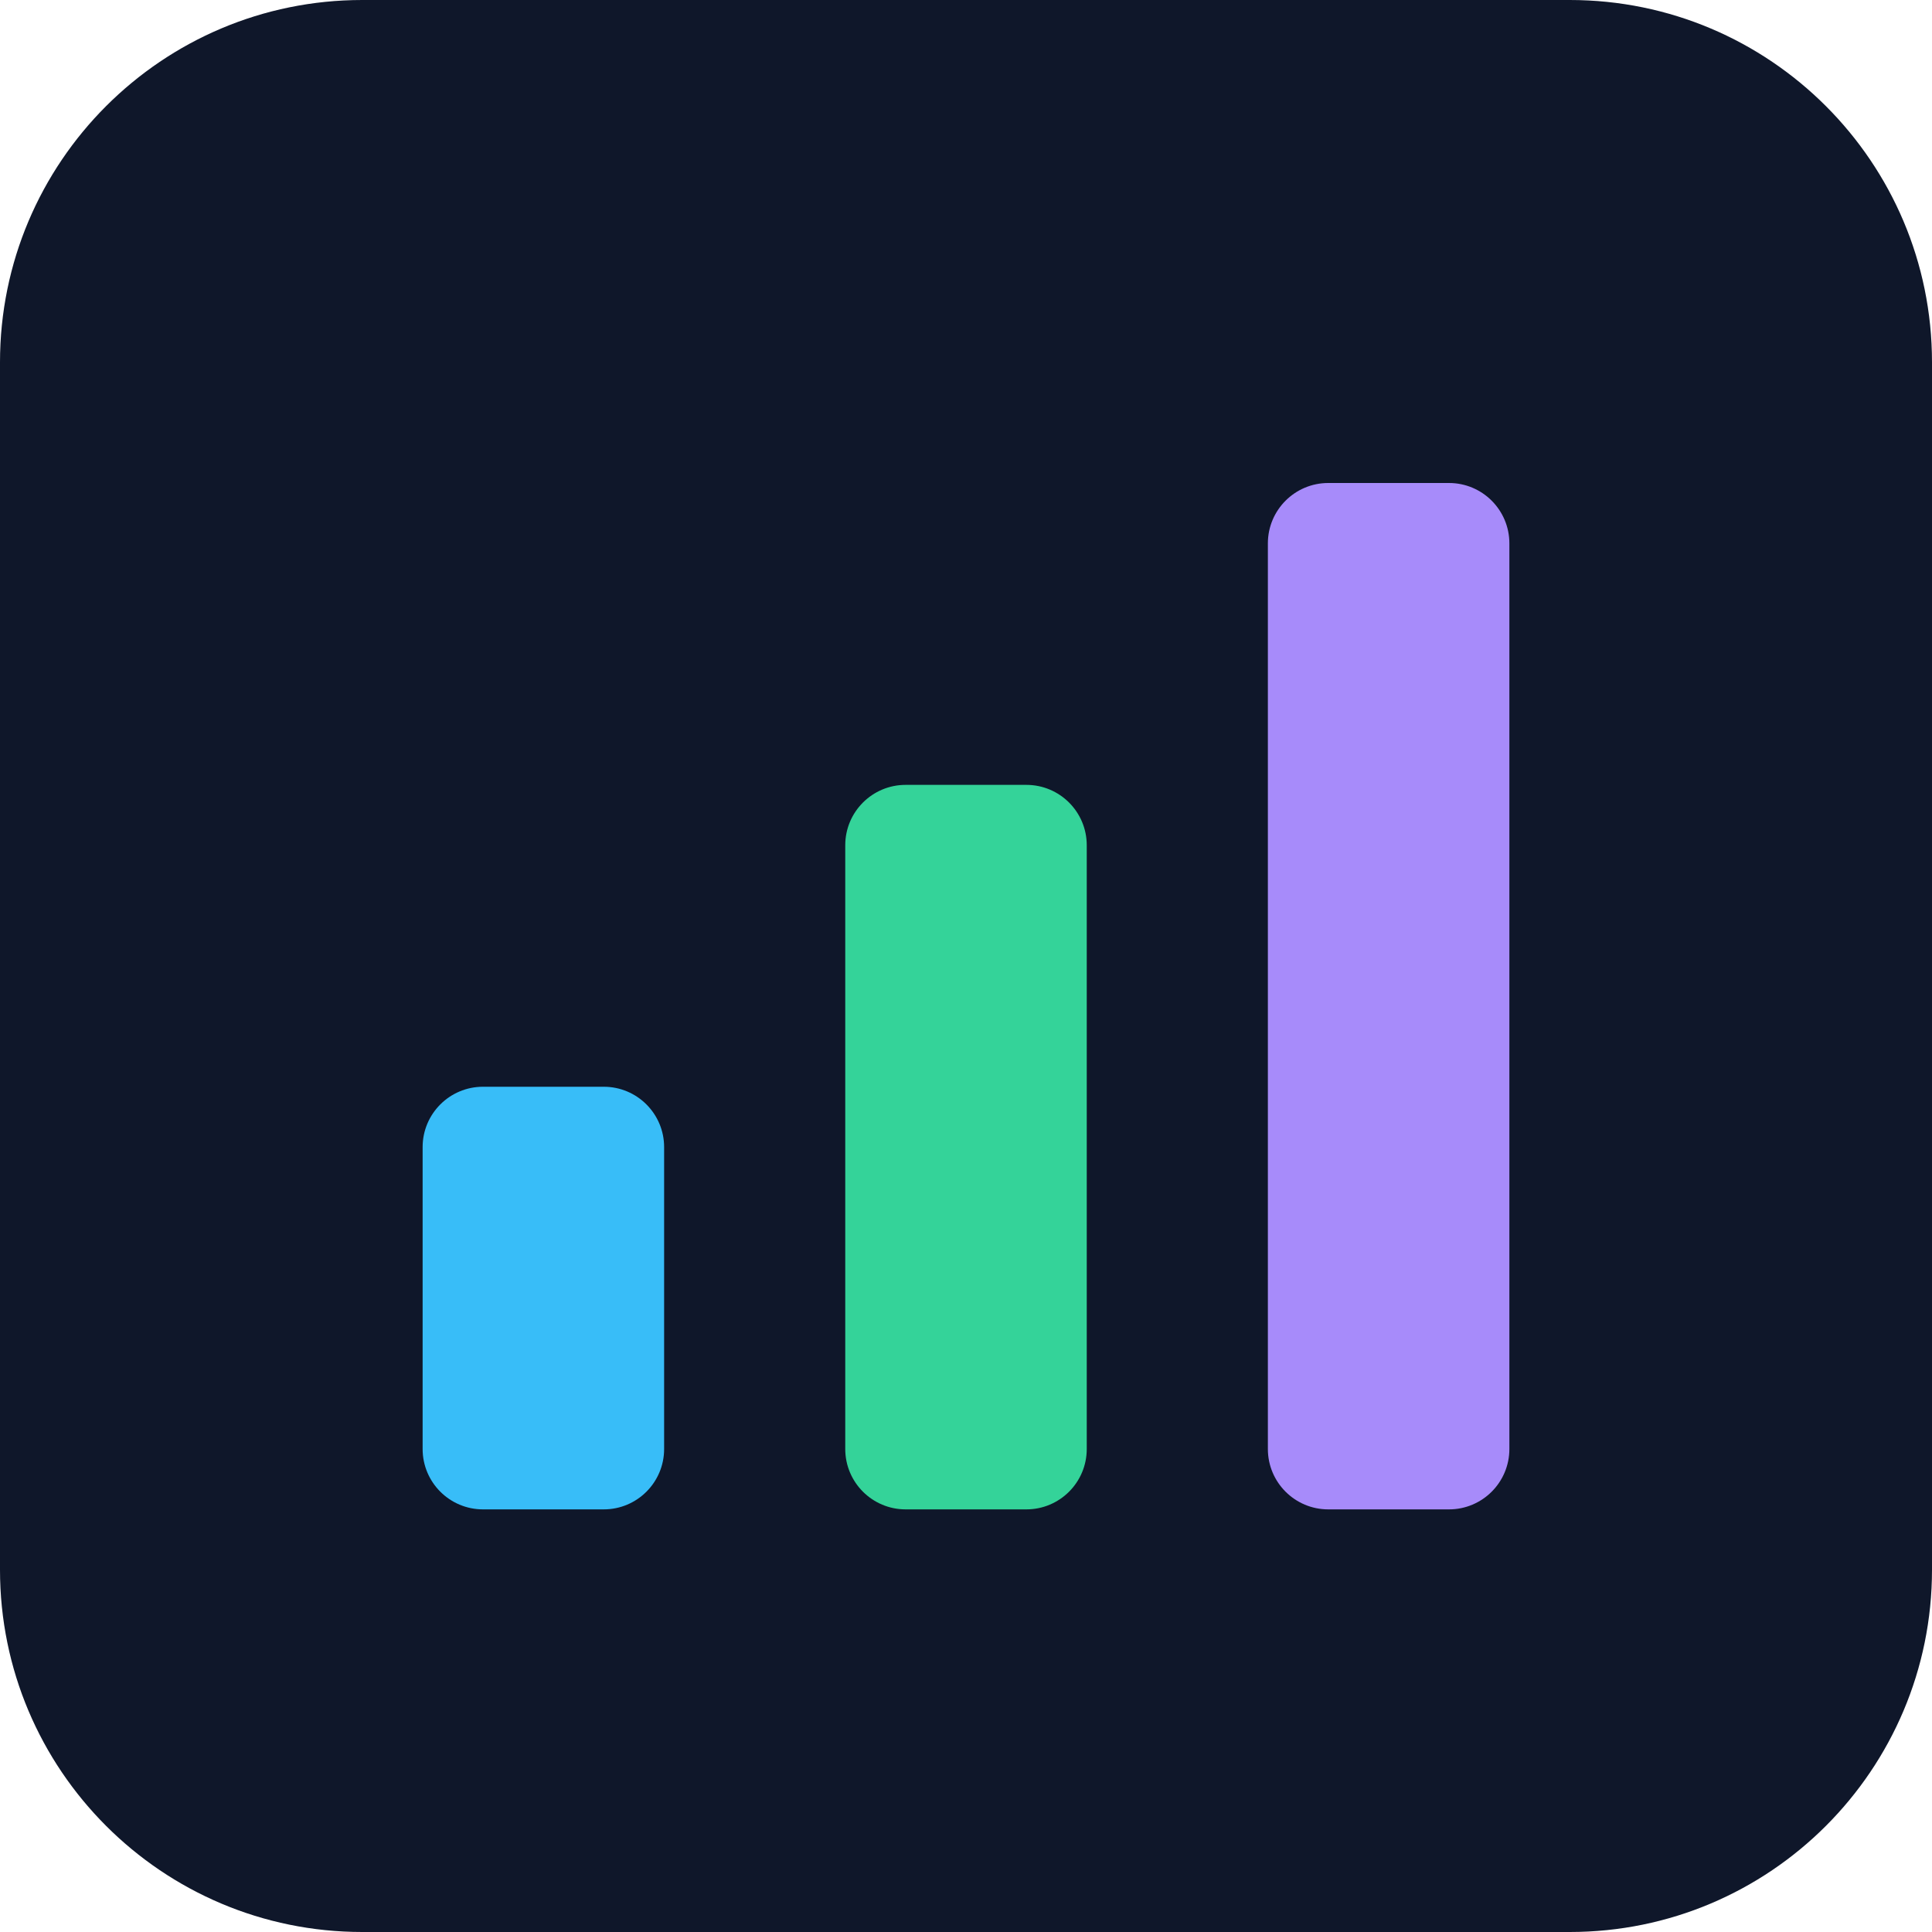
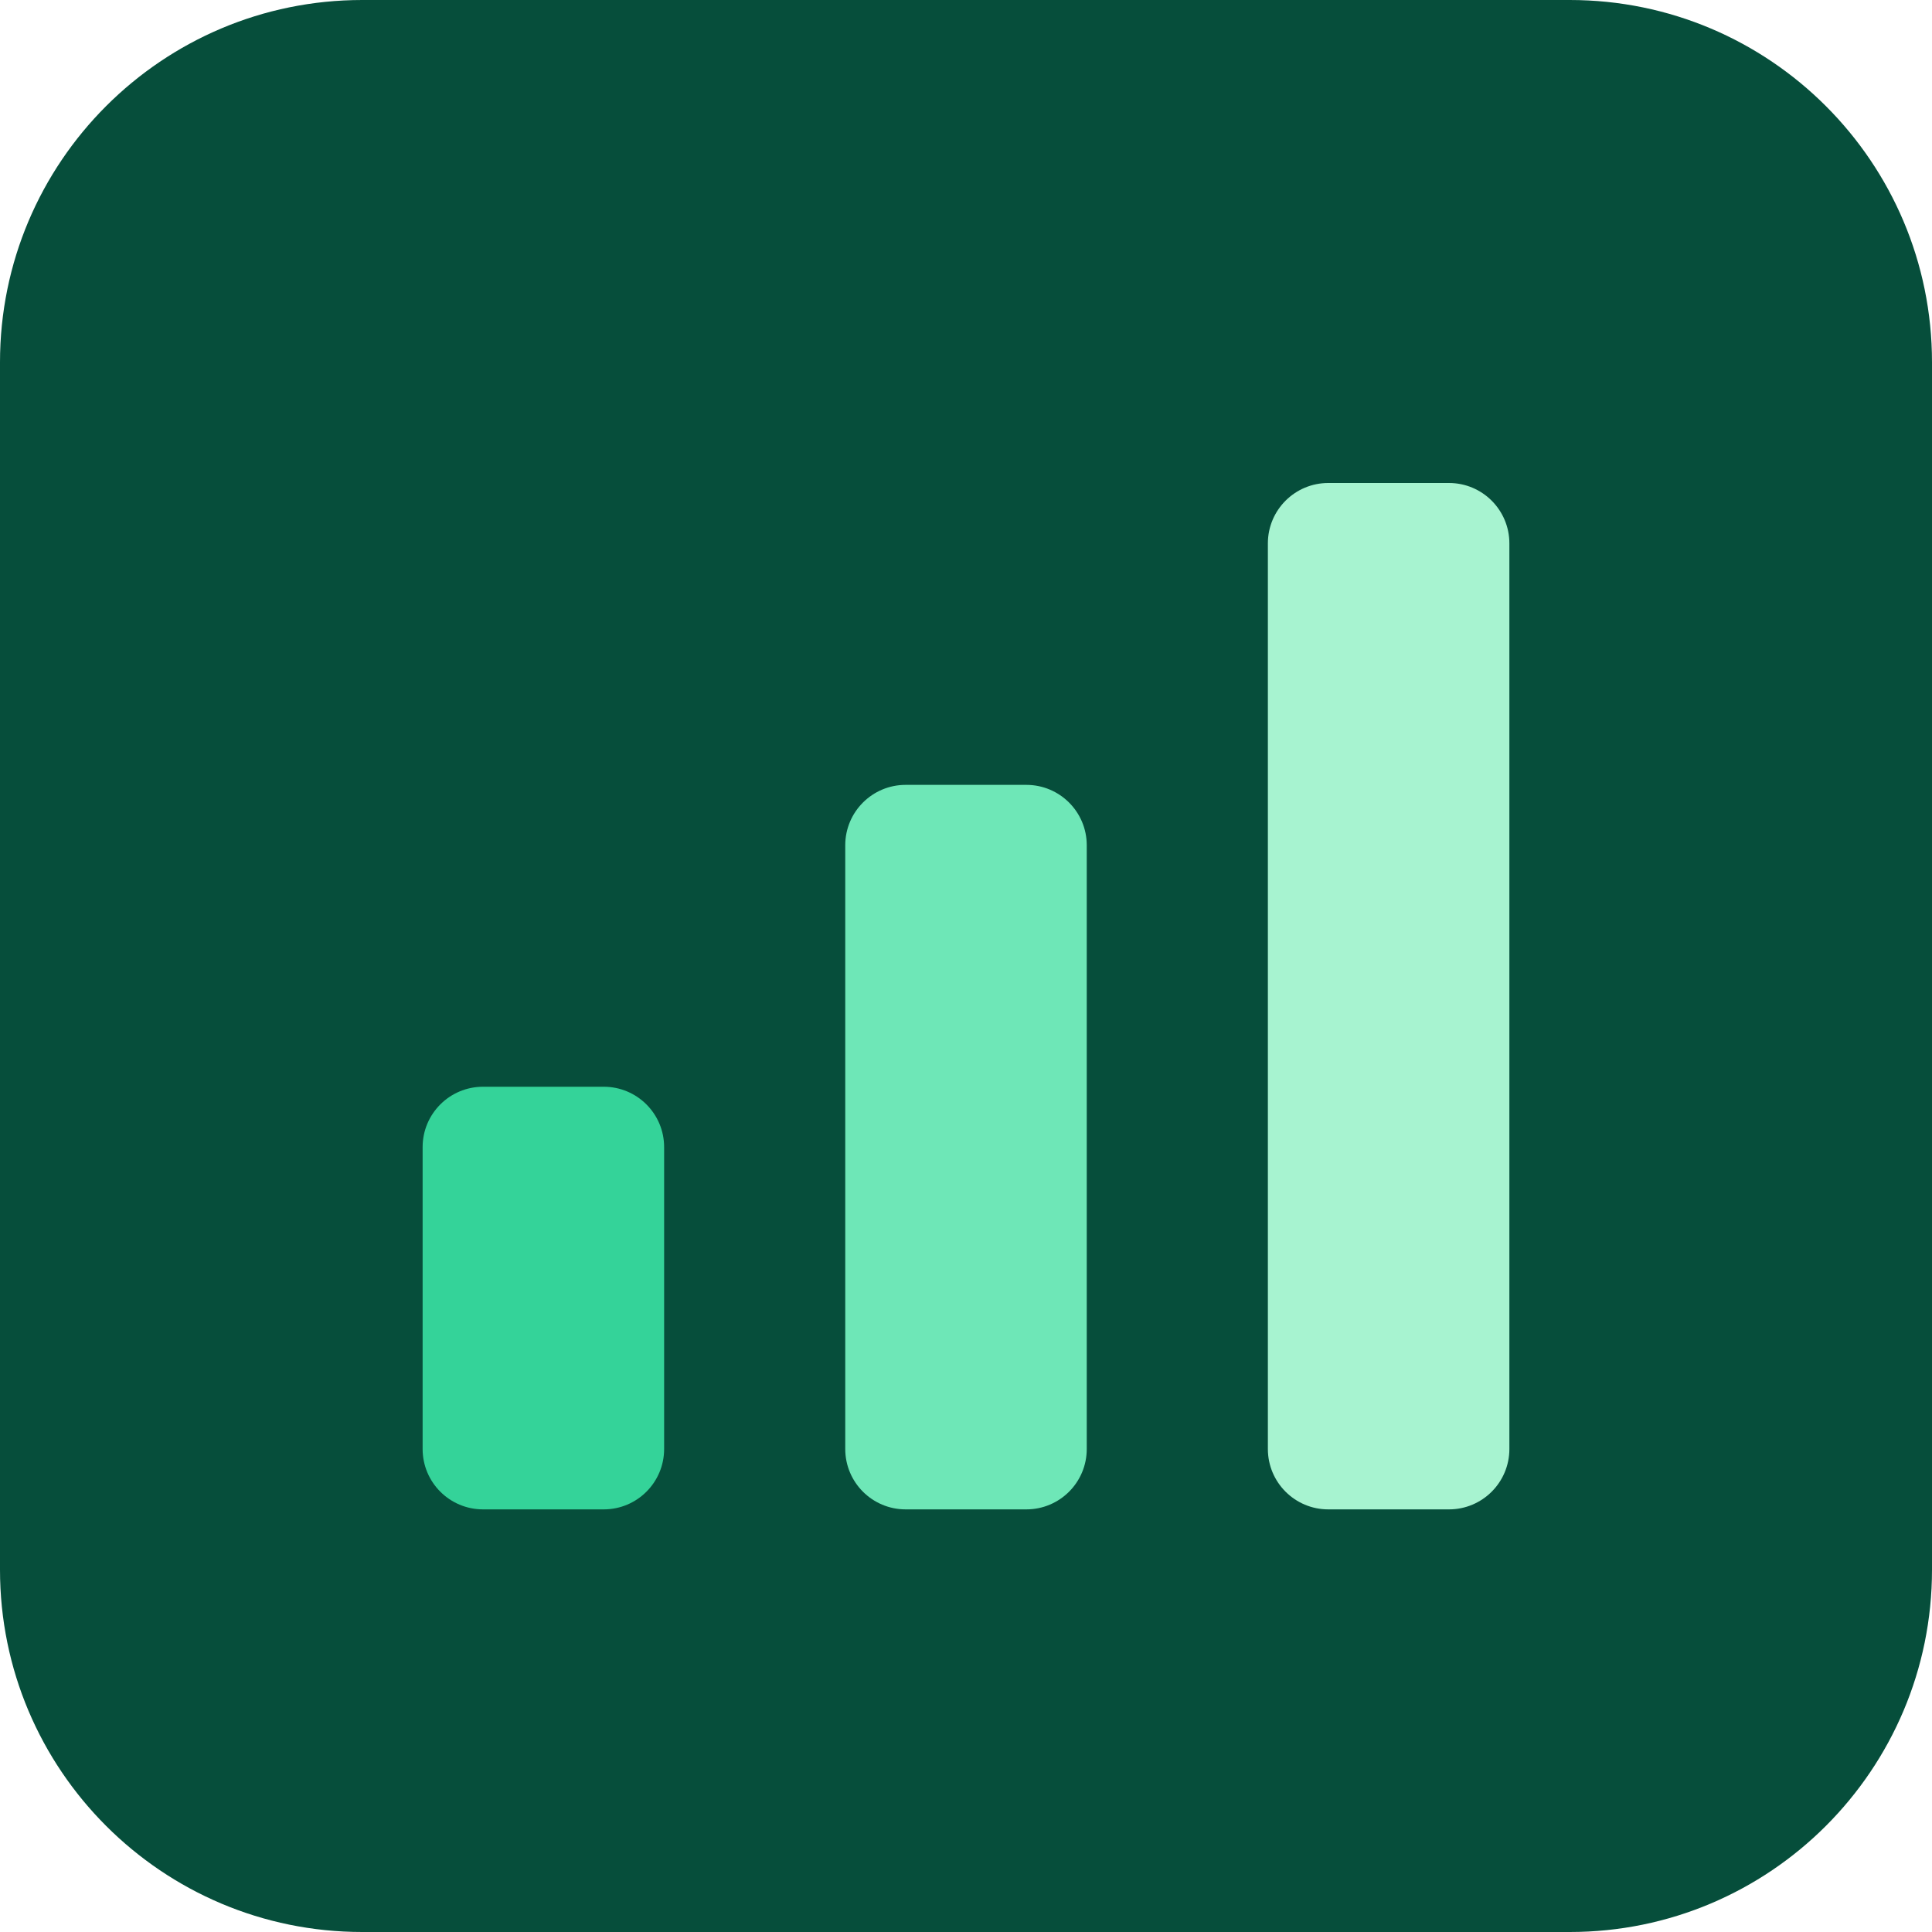
<svg xmlns="http://www.w3.org/2000/svg" viewBox="0 0 512 512" role="img" aria-label="Personal Budget">
-   <rect width="512" height="512" rx="96" fill="#0f172a" />
-   <rect x="112" y="288" width="64" height="112" rx="16" fill="#38bdf8" />
-   <rect x="224" y="208" width="64" height="192" rx="16" fill="#34d399" />
-   <rect x="336" y="128" width="64" height="272" rx="16" fill="#a78bfa" />
+   <rect width="512" height="512" rx="96" fill="#064e3b" />
+   <rect x="112" y="288" width="64" height="112" rx="16" fill="#34d399" />
+   <rect x="224" y="208" width="64" height="192" rx="16" fill="#6ee7b7" />
+   <rect x="336" y="128" width="64" height="272" rx="16" fill="#a7f3d0" />
</svg>
